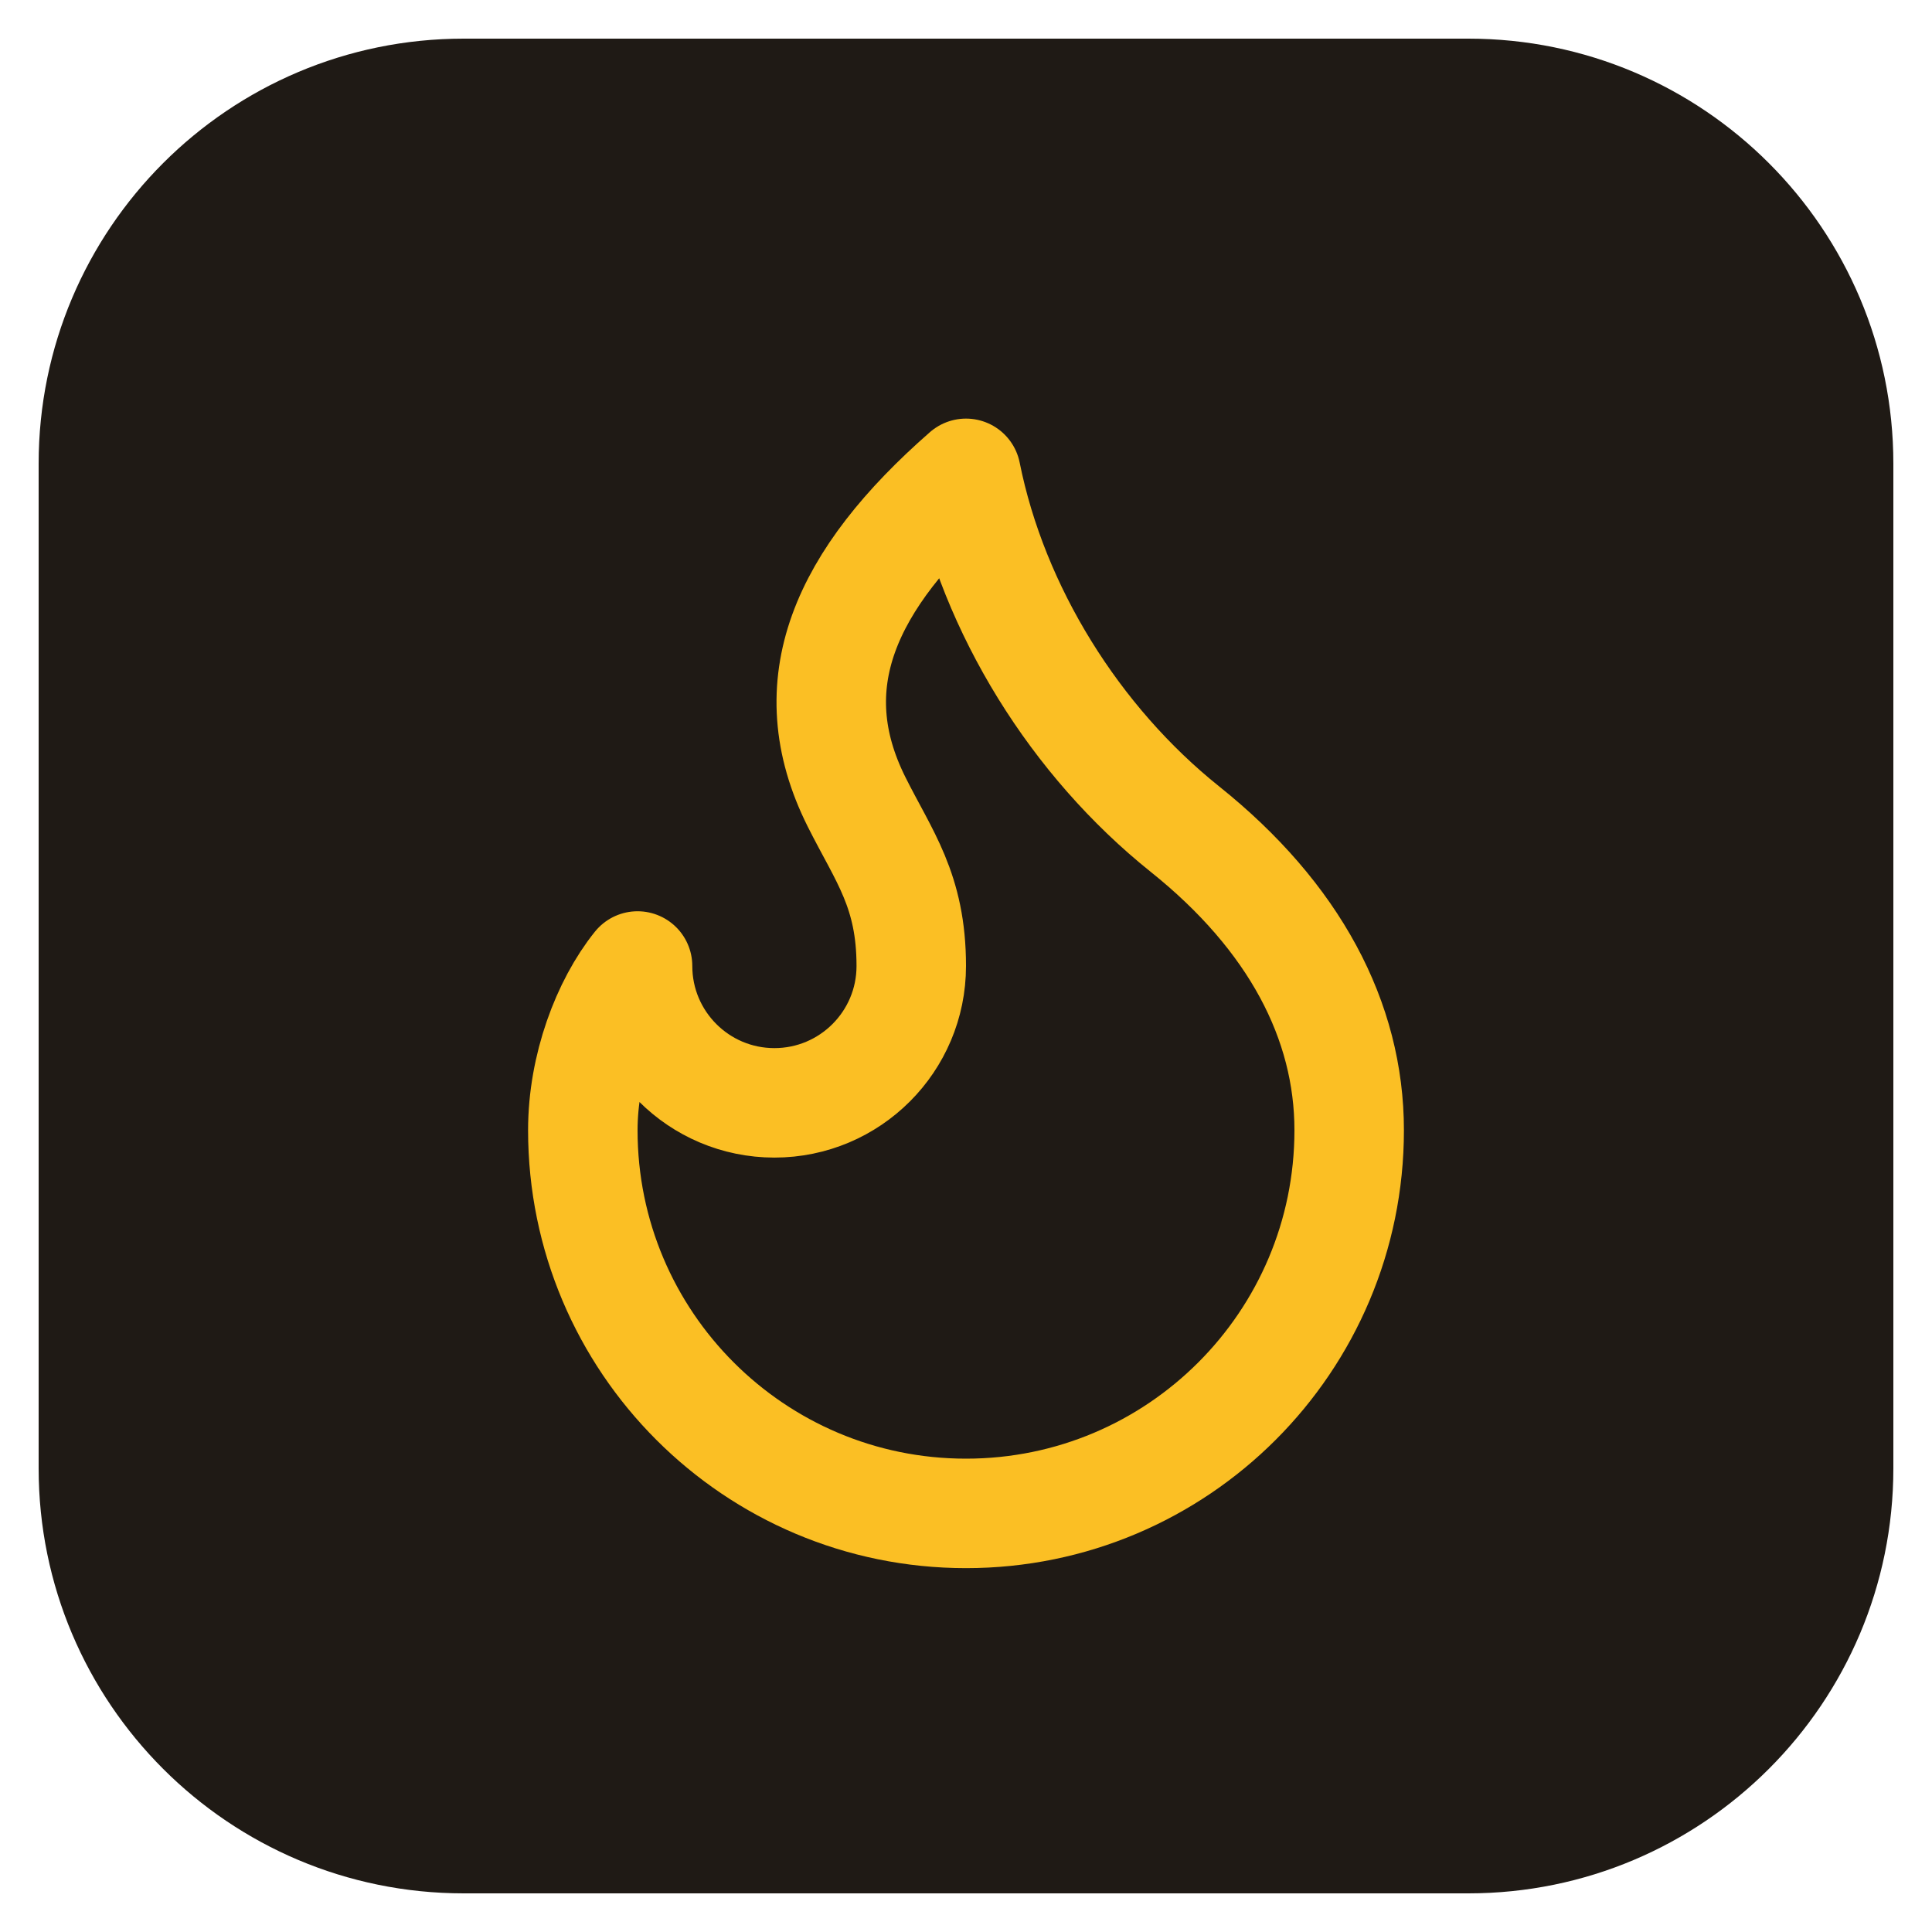
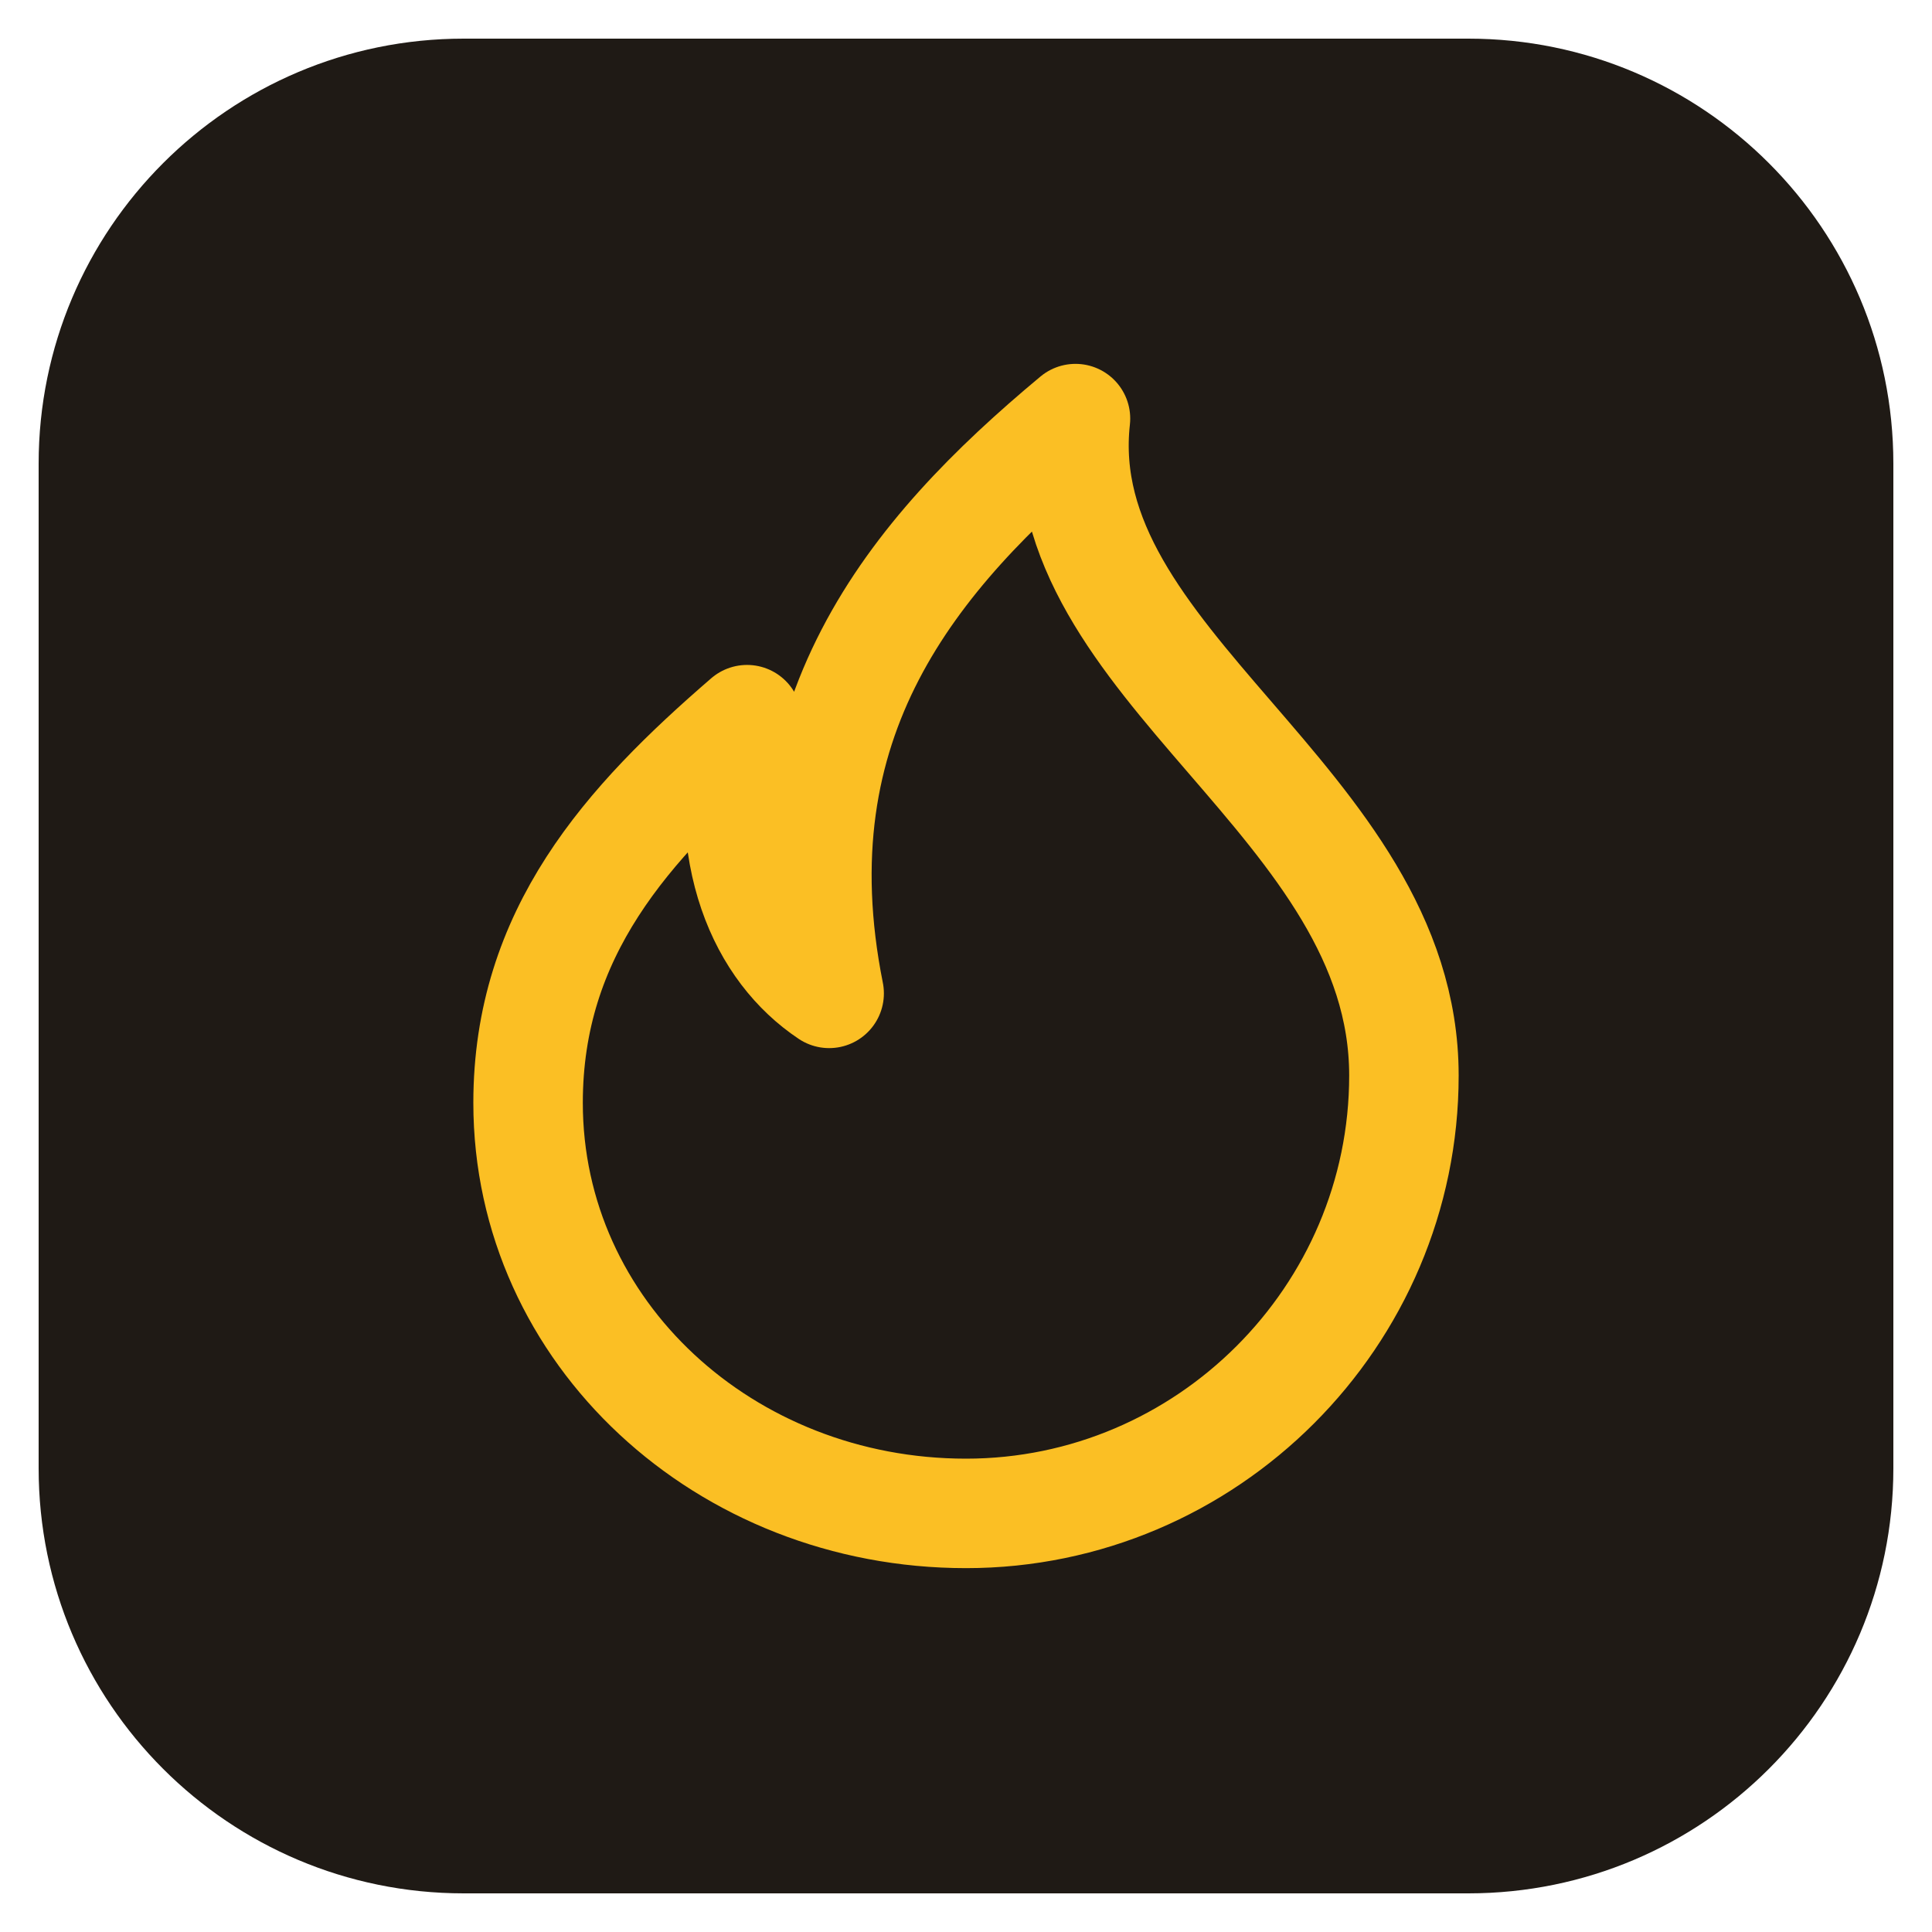
<svg xmlns="http://www.w3.org/2000/svg" viewBox="0 0 100 100" role="img" aria-label="AI Film Camp">
  <rect x="2" y="2" width="96" height="96" rx="22" fill="#1F1A15" />
  <svg aria-hidden="true" x="16" y="16" width="68" height="68" viewBox="0 0 24 24" fill="none" stroke="#FBBF24" stroke-width="2" stroke-linecap="round" stroke-linejoin="round">
-     <path d="M8.5 14.5A2.5 2.5 0 0 0 11 12c0-1.38-.5-2-1-3-1.072-2.143-.224-4.054 2-6 .5 2.5 2 4.9 4 6.5 2 1.6 3 3.5 3 5.5a7 7 0 1 1-14 0c0-1.153.433-2.294 1-3a2.5 2.5 0 0 0 2.5 2.5z" />
+     <path d="M14 2C13.5 6.5 20 9 20 14C20 18.4 16.4 22 12 22C7.6 22 4 18.7 4 14.5C4 11.4 5.8 9.4 8 7.5C7.5 10 8.3 11.7 9.5 12.5C8.5 7.5 11 4.5 14 2Z" />
  </svg>
</svg>
